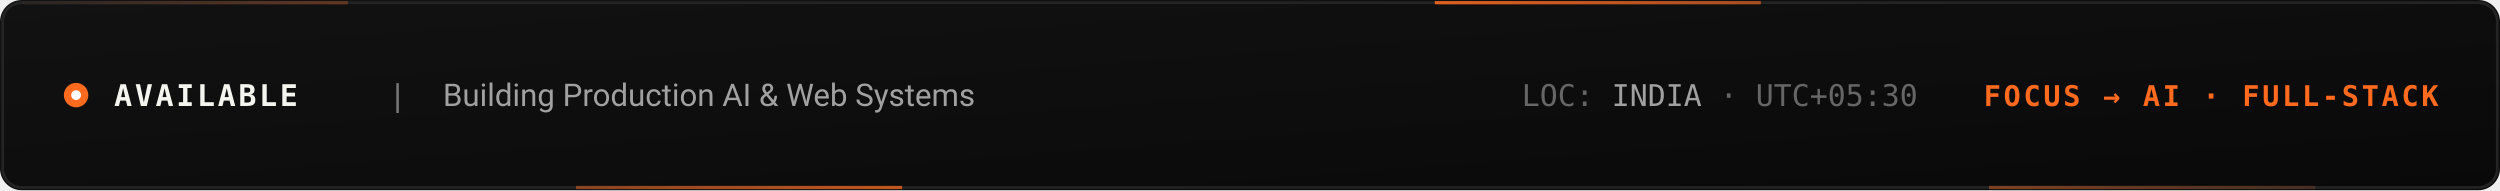
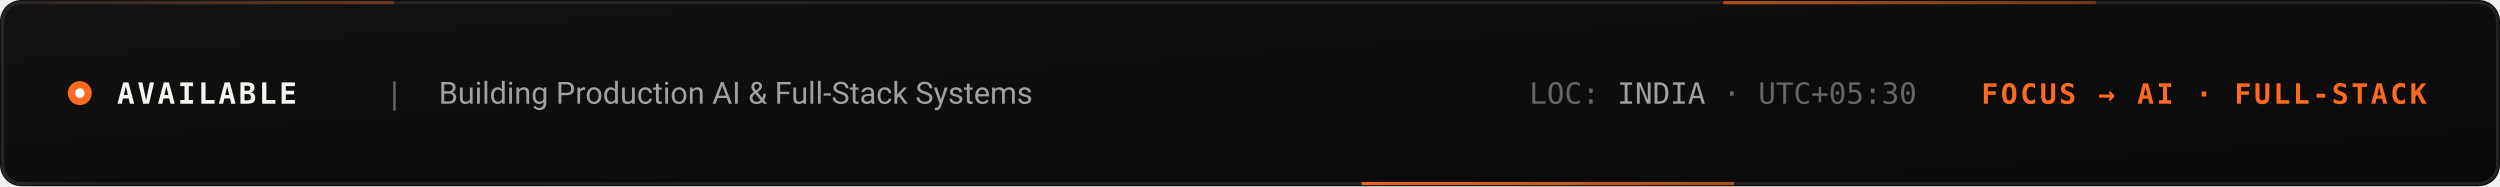
- <svg xmlns="http://www.w3.org/2000/svg" viewBox="0 0 920 70" width="100%" height="100%" fill="none">
+ <svg xmlns="http://www.w3.org/2000/svg" viewBox="0 0 940 70" width="100%" height="100%" fill="none">
  <defs>
    <linearGradient id="sb-bg" x1="0%" y1="0%" x2="100%" y2="100%">
      <stop offset="0%" stop-color="#121212" />
      <stop offset="100%" stop-color="#090909" />
    </linearGradient>
    <linearGradient id="sb-border-glow" x1="0%" y1="0%" x2="100%" y2="0%">
      <stop offset="0%" stop-color="#242424" />
      <stop offset="50%" stop-color="#FF6A1F" />
      <stop offset="100%" stop-color="#242424" />
    </linearGradient>
    <style>
      .font-mono { font-family: ui-monospace, SFMono-Regular, "SF Mono", Menlo, Consolas, monospace; }
      .font-sans { font-family: -apple-system, BlinkMacSystemFont, "Segoe UI", Roboto, sans-serif; }

      @keyframes sbPulse {
-         0%, 100% { opacity: 0.3; transform: scale(0.85); }
-         50% { opacity: 1; transform: scale(1.25); filter: drop-shadow(0 0 4px #FF6A1F); }
+         0%, 100% { transform: scale(0.9); opacity: 0.5; filter: drop-shadow(0 0 1px #FF6A1F); }
+         50% { transform: scale(1.3); opacity: 1; filter: drop-shadow(0 0 6px #FF6A1F); }
      }

      @keyframes sbScan {
        0% { stroke-dashoffset: 800; }
        100% { stroke-dashoffset: 0; }
      }

      .status-pulse {
        animation: sbPulse 2.5s ease-in-out infinite;
-         transform-origin: 28px 35px;
+         transform-box: fill-box;
+         transform-origin: center;
      }

      .border-scan {
-         stroke-dasharray: 120 400;
+         stroke-dasharray: 140 500;
        animation: sbScan 6s linear infinite;
      }
    </style>
  </defs>
-   <rect width="920" height="70" rx="8" fill="url(#sb-bg)" />
-   <rect width="918" height="68" x="1" y="1" rx="7" fill="none" stroke="#242424" stroke-width="1" />
-   <rect width="918" height="68" x="1" y="1" rx="7" fill="none" stroke="url(#sb-border-glow)" stroke-width="1.2" class="border-scan" />
-   <g transform="translate(28, 35)">
+   <rect width="940" height="70" rx="8" fill="url(#sb-bg)" />
+   <rect width="938" height="68" x="1" y="1" rx="7" fill="none" stroke="#242424" stroke-width="1" />
+   <rect width="938" height="68" x="1" y="1" rx="7" fill="none" stroke="url(#sb-border-glow)" stroke-width="1.2" class="border-scan" />
+   <g transform="translate(30, 35)">
    <circle cx="0" cy="0" r="4.5" fill="#FF6A1F" class="status-pulse" />
    <circle cx="0" cy="0" r="1.8" fill="#FFFFFF" />
    <text x="14" y="4" fill="#F5F5F0" font-size="11" font-weight="700" letter-spacing="1" class="font-mono">AVAILABLE</text>
-     <text x="115" y="4" fill="#777777" font-size="11" class="font-mono">|</text>
-     <text x="135" y="4" fill="#A1A1A1" font-size="11.5" class="font-sans">Building Production AI &amp; Web Systems</text>
+     <text x="115" y="4" fill="#666666" font-size="11" class="font-mono">|</text>
+     <text x="135" y="4" fill="#A1A1A1" font-size="11.5" class="font-sans">Building Production AI &amp; Full-Stack Systems</text>
  </g>
-   <g transform="translate(560, 35)">
+   <g transform="translate(575, 35)">
    <text x="0" y="4" fill="#666666" font-size="11" class="font-mono">LOC: <tspan fill="#A1A1A1">INDIA</tspan> · <tspan fill="#666666">UTC+05:30</tspan>
    </text>
  </g>
-   <g transform="translate(730, 35)">
+   <g transform="translate(745, 35)">
    <text x="0" y="4" fill="#FF6A1F" font-size="10.5" font-weight="700" letter-spacing="1" class="font-mono">FOCUS → AI · FULL-STACK</text>
  </g>
</svg>
